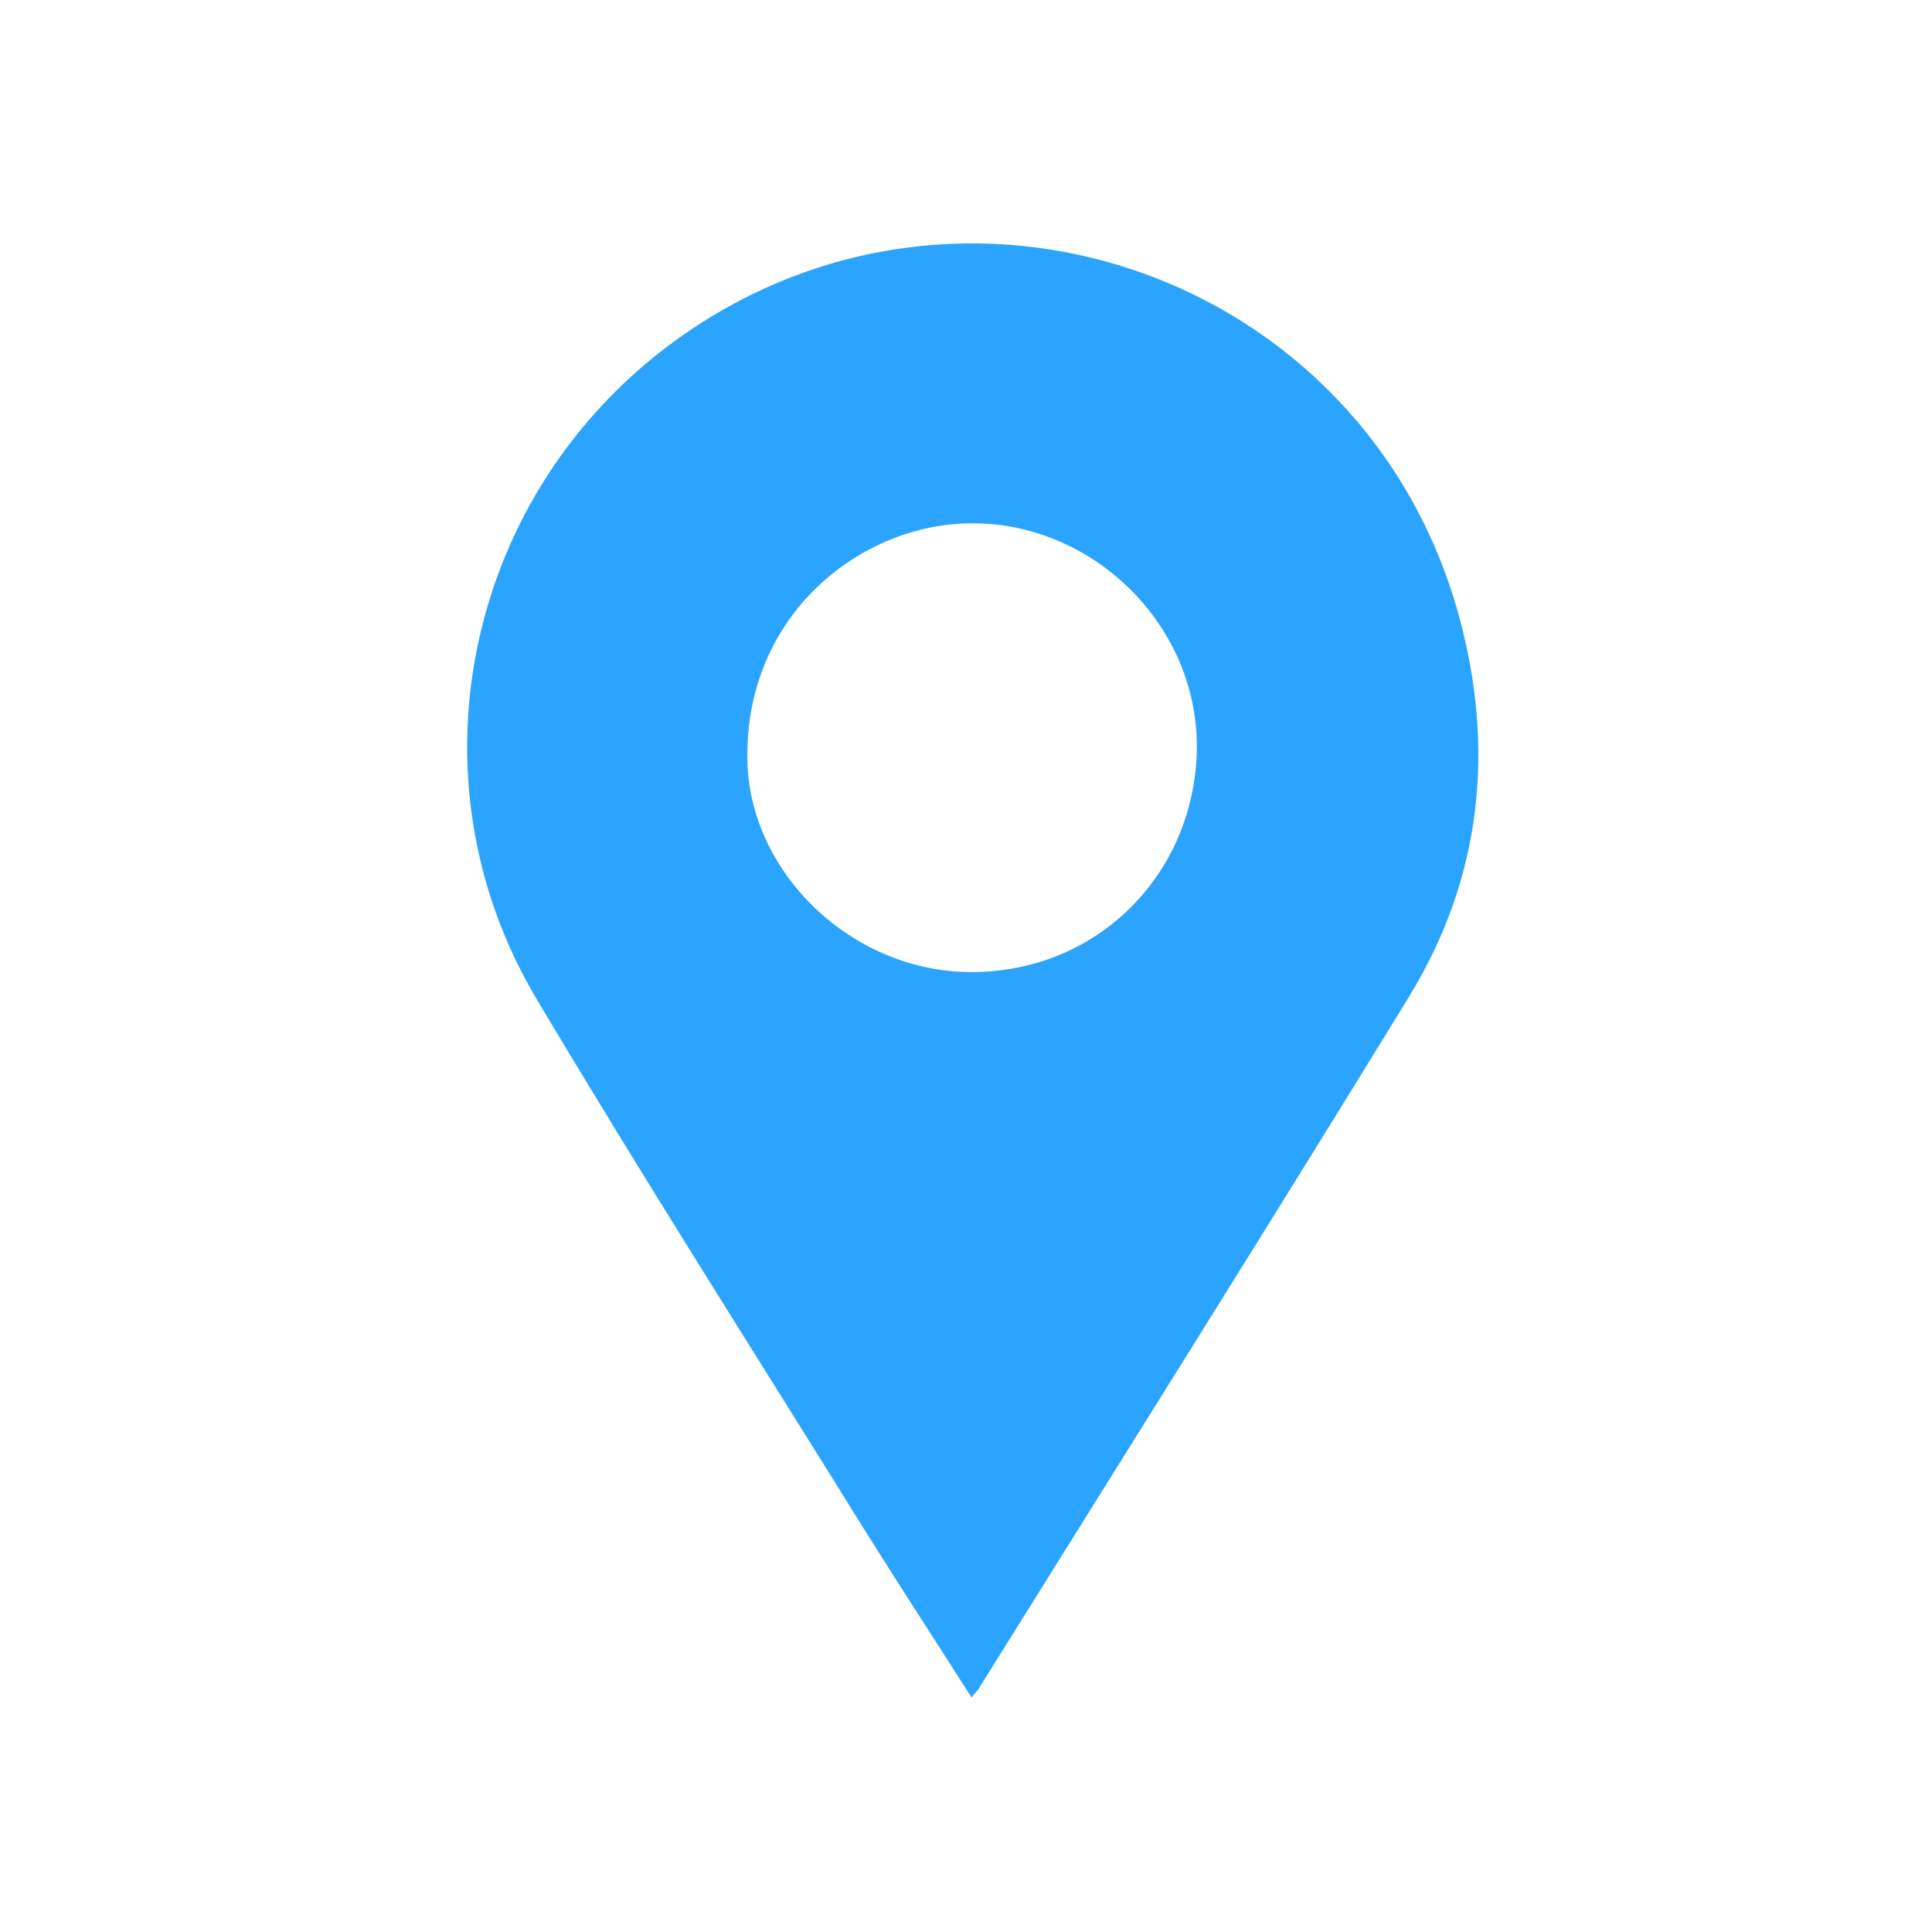
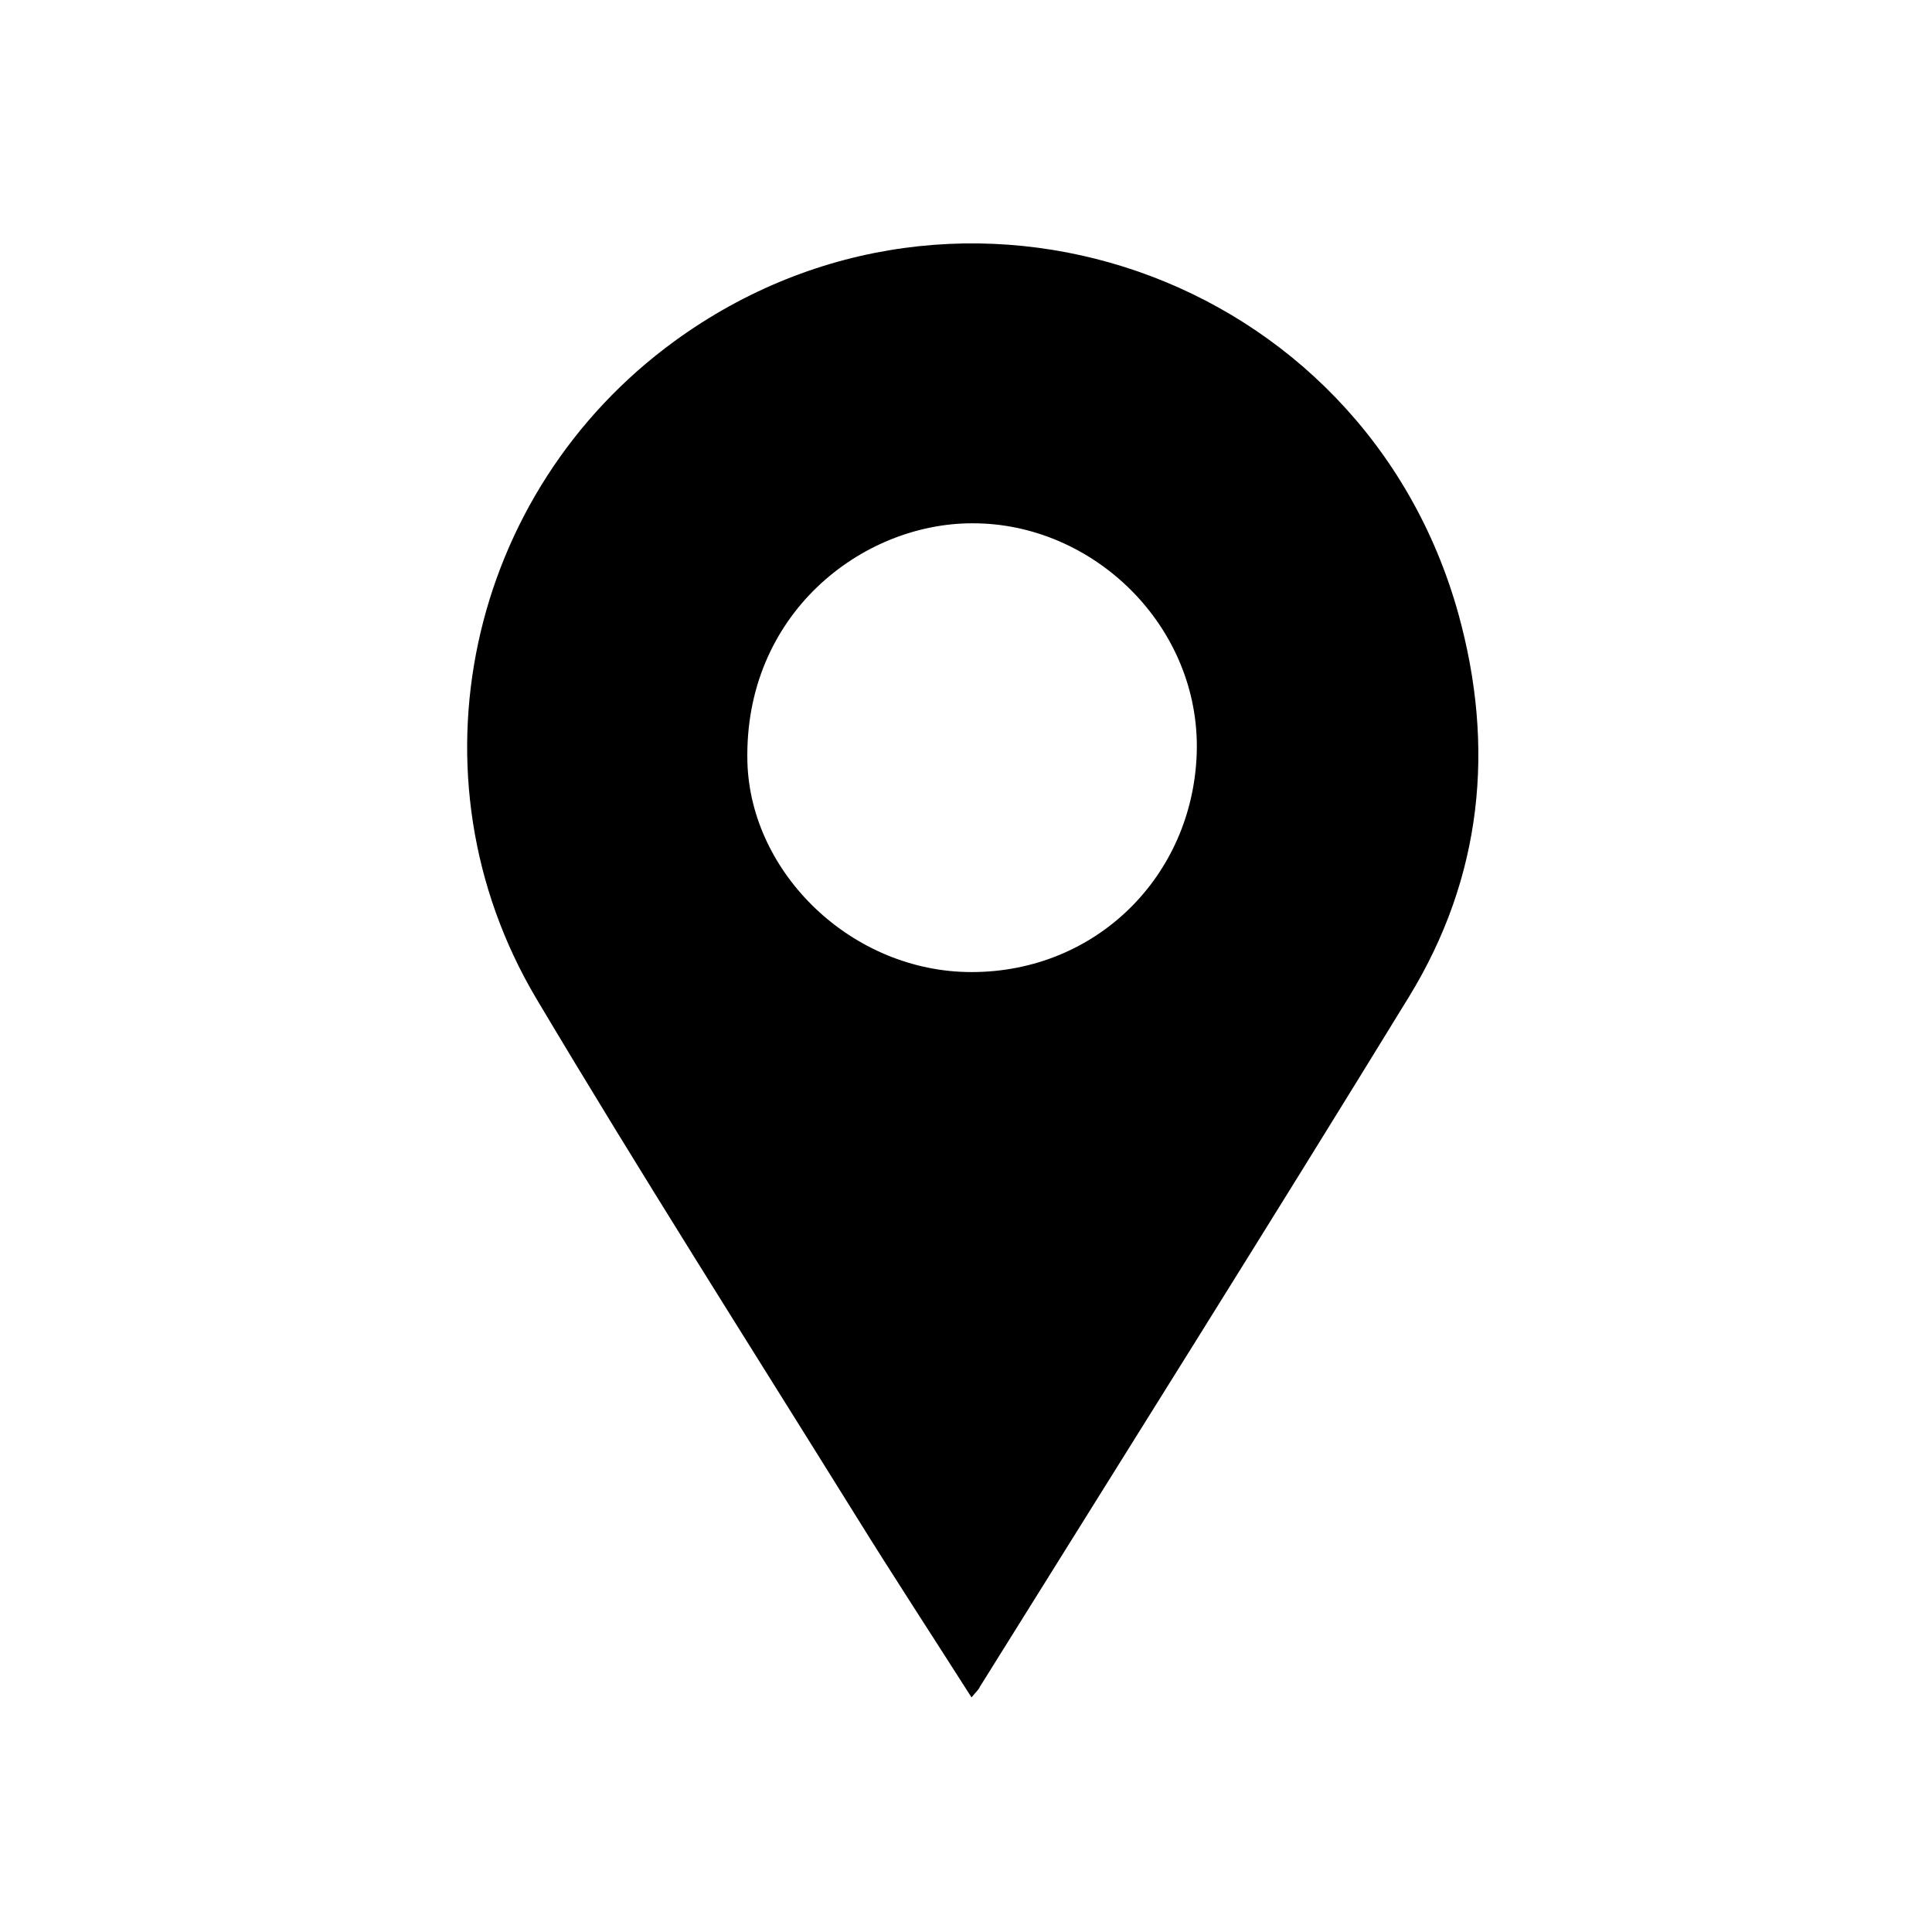
<svg xmlns="http://www.w3.org/2000/svg" version="1.1" id="Calque_1" x="0px" y="0px" viewBox="0 0 350 350" style="enable-background:new 0 0 350 350;" xml:space="preserve">
-   <style type="text/css">
- 	.st0{fill:#2AA4FE;}
- </style>
  <g>
    <g>
-       <path class="st0" d="M176,307.5c-7.2-11.3-14.2-22-20.9-32.8c-19.4-31.2-39.2-62.3-58-93.9c-23.8-40.2-12.5-91.6,25.1-119    c51.8-37.7,124.8-12.4,142,49.4c6.7,24.2,4.3,47.7-8.9,69.3c-25.7,41.9-51.8,83.4-77.8,125.1C177.3,306.1,176.9,306.4,176,307.5z     M176,176.1c22.7,0,40.1-17.5,40.8-39.7c0.7-22.9-18.7-41.7-40.7-41.6c-20,0-41.4,16.5-40.7,43.3C136,158.3,154.4,176.1,176,176.1    z" />
+       <path d="M176,307.5c-7.2-11.3-14.2-22-20.9-32.8c-19.4-31.2-39.2-62.3-58-93.9c-23.8-40.2-12.5-91.6,25.1-119    c51.8-37.7,124.8-12.4,142,49.4c6.7,24.2,4.3,47.7-8.9,69.3c-25.7,41.9-51.8,83.4-77.8,125.1C177.3,306.1,176.9,306.4,176,307.5z     M176,176.1c22.7,0,40.1-17.5,40.8-39.7c0.7-22.9-18.7-41.7-40.7-41.6c-20,0-41.4,16.5-40.7,43.3C136,158.3,154.4,176.1,176,176.1    z" />
    </g>
  </g>
</svg>
